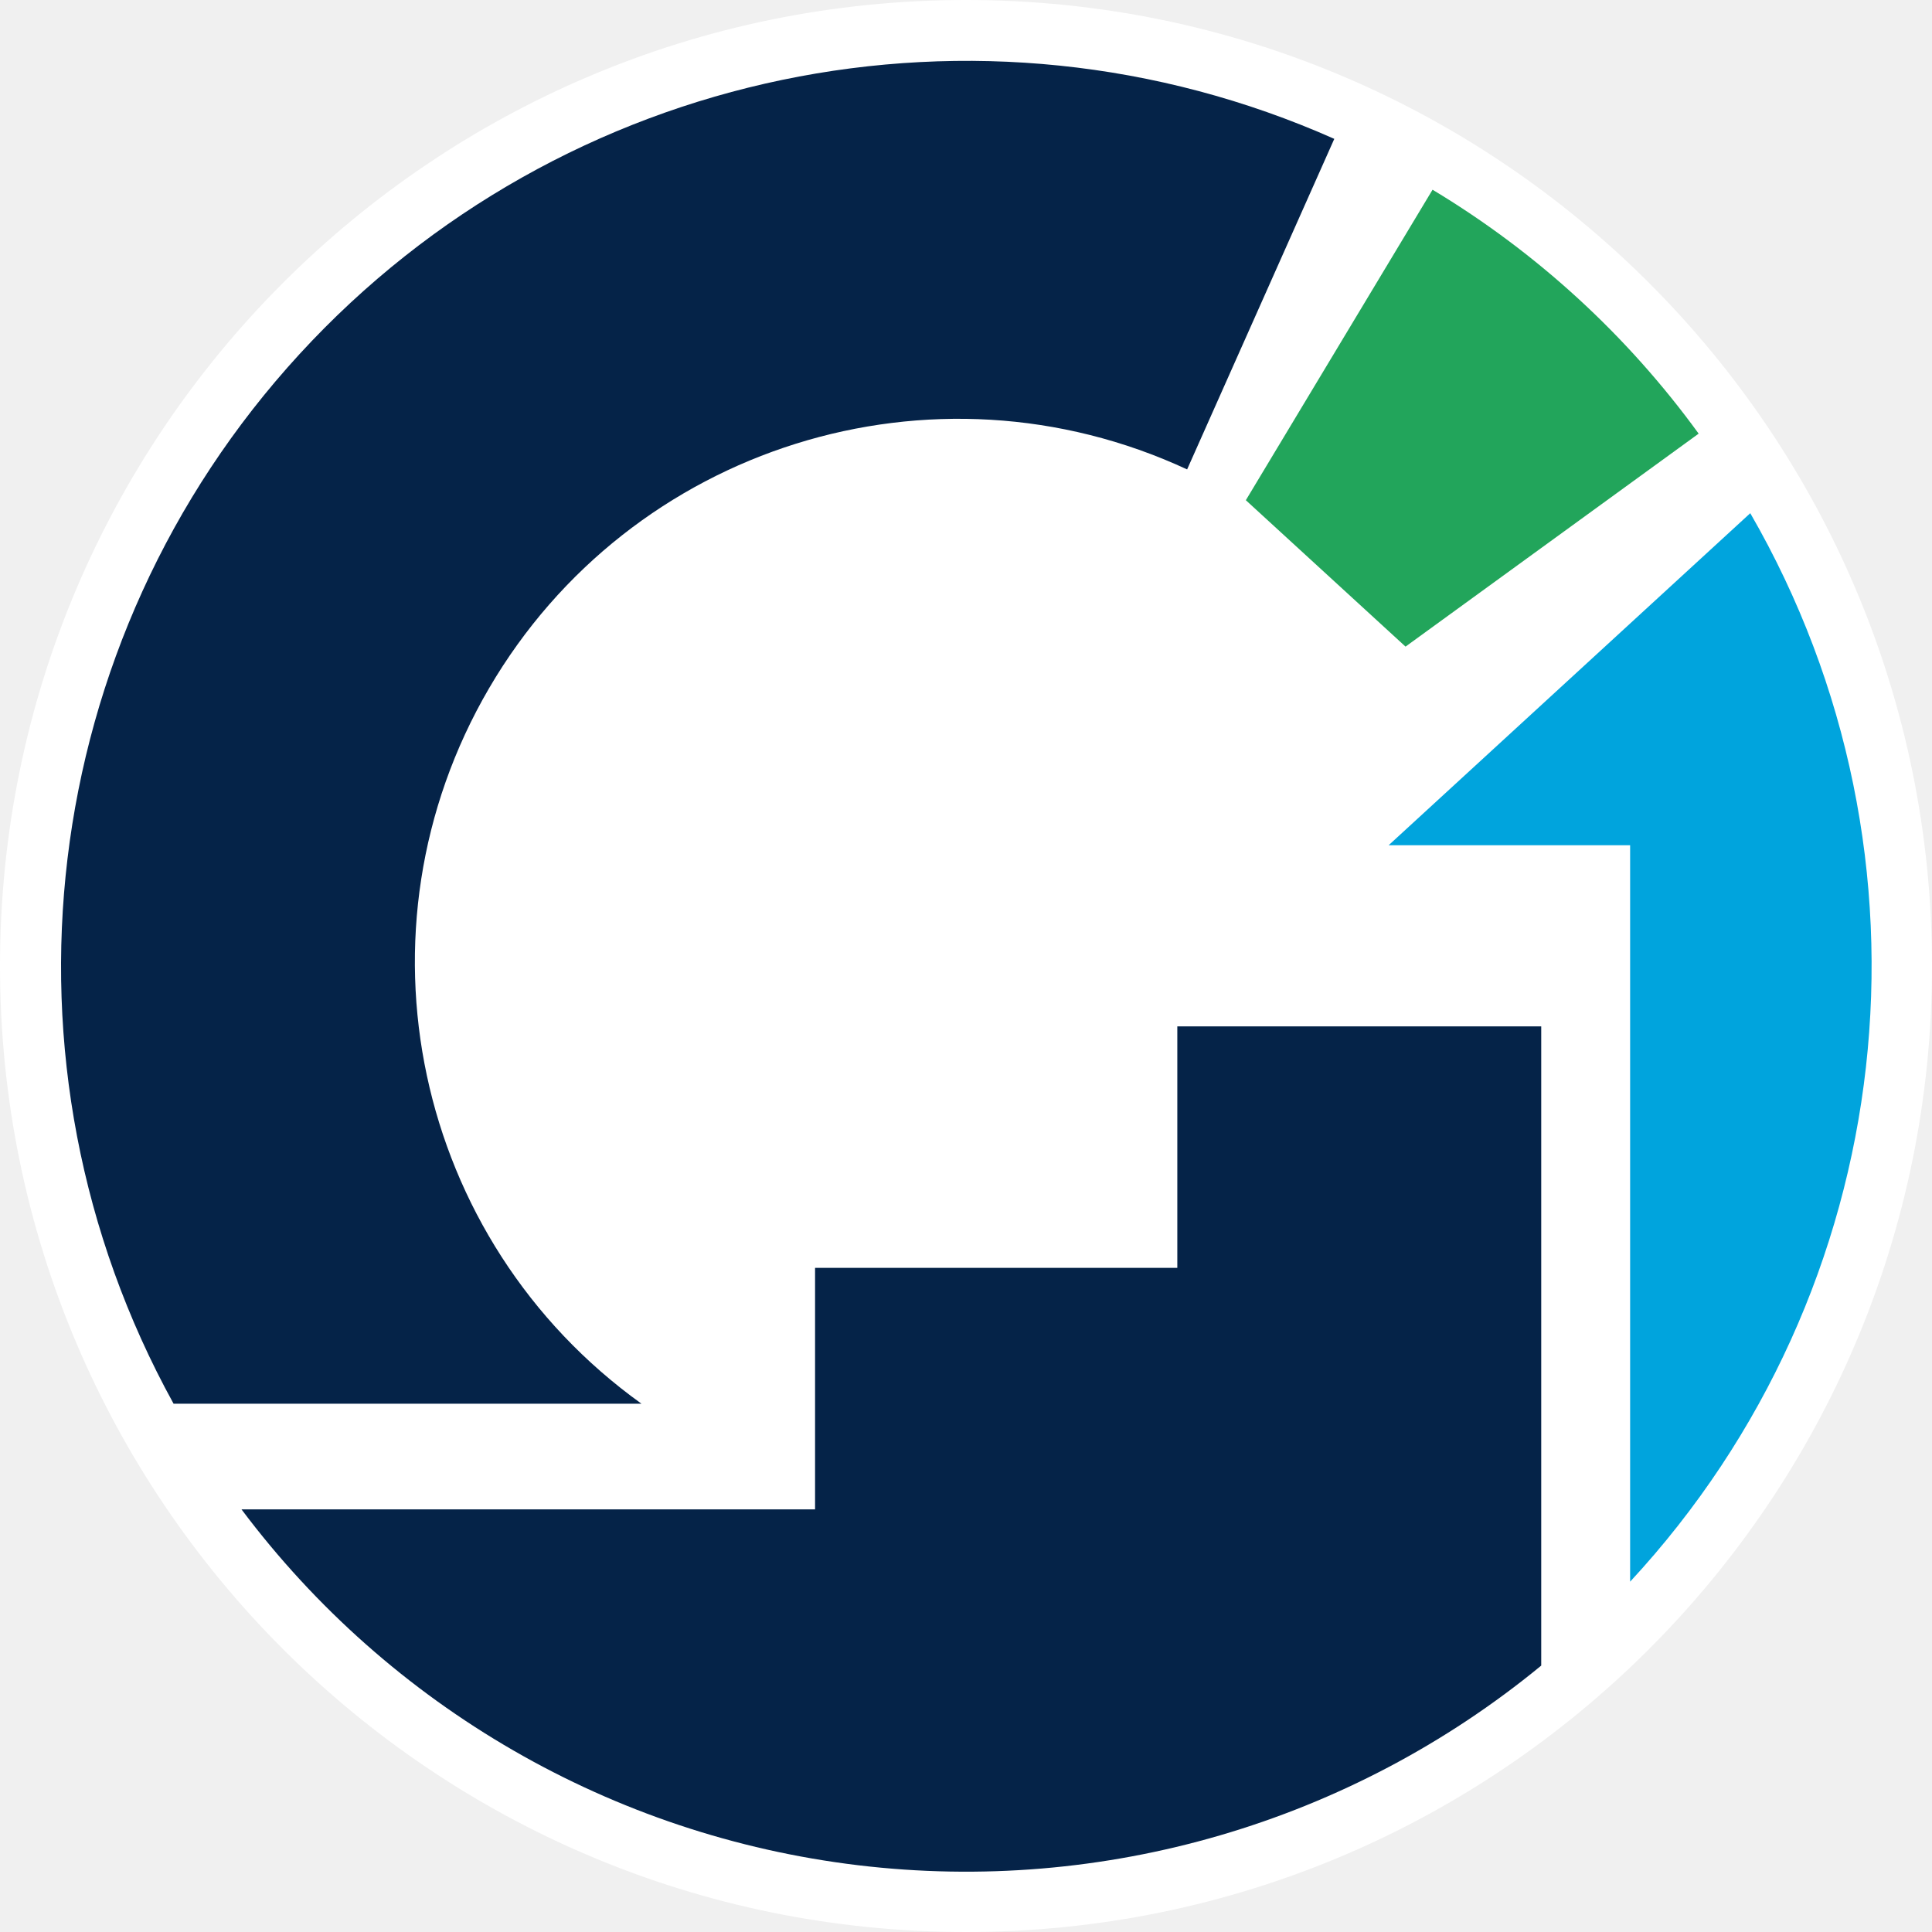
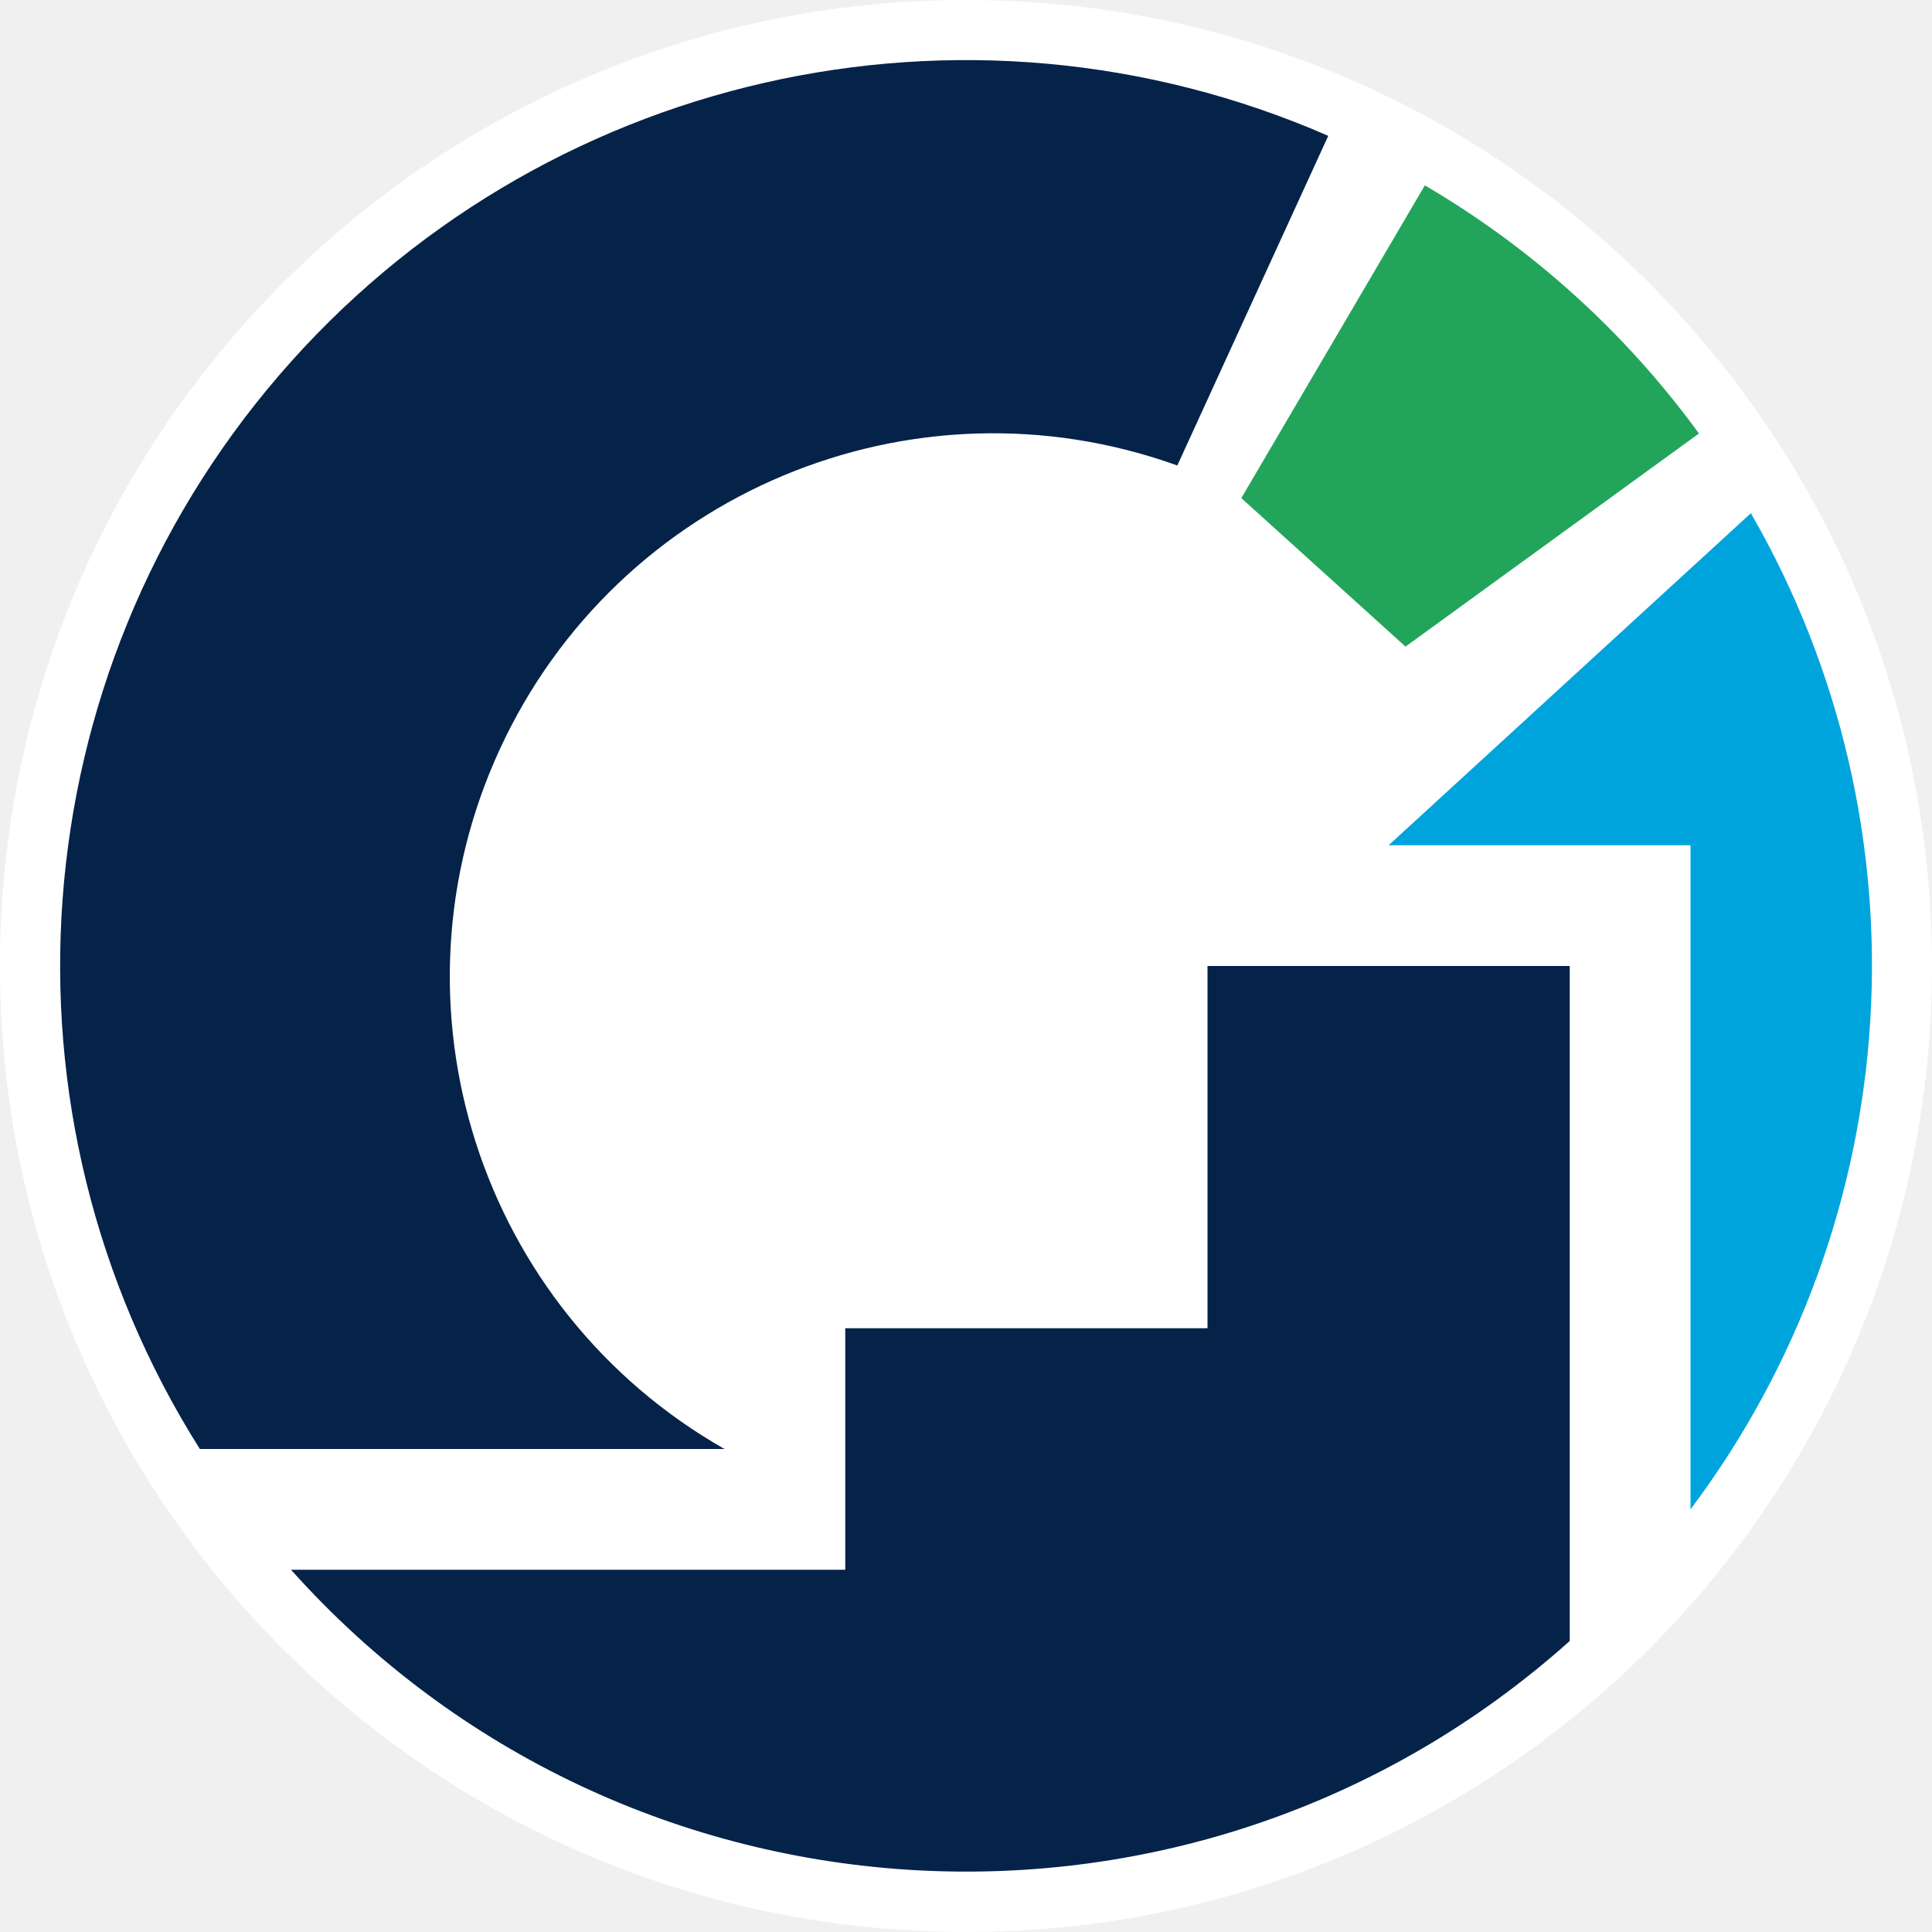
- <svg xmlns="http://www.w3.org/2000/svg" viewBox="0 0 128 128">
-   <circle cx="64" cy="64" r="64" fill="#fff" />
-   <path d="M88.4 9.2A60 60 0 0 0 11.5 93H42.5A36 36 0 0 1 78.65 31.1Z" fill="#052348" />
-   <path d="M94.91 12.57A60 60 0 0 1 112.54 28.73L93.12 42.84 82.54 33.14Z" fill="#22a55b" />
-   <path d="M115.96 34A60 60 0 0 1 108 104.79V56H92Z" fill="#00a4dd" />
-   <path d="M16 100H54V84H78V68H102.11V110.35A60 60 0 0 1 16 100Z" fill="#052348" />
+ <svg xmlns="http://www.w3.org/2000/svg" viewBox="0 0 32 32">
+   <circle cx="16" cy="16" r="16" fill="#fff" />
+   <path d="M22 2.25A15 15 0 0 0 3.31 24H12A9 9 0 0 1 19.5 7.71Z" fill="#052348" />
+   <path d="M23.6 3.07A15 15 0 0 1 28.14 7.18L23.28 10.71 20.56 8.25Z" fill="#22a55b" />
+   <path d="M29 8.5A15 15 0 0 1 28 25V14H23Z" fill="#00a4dd" />
+   <path d="M4.82 26H14V22H20V16H26V27.18A15 15 0 0 1 4.82 26Z" fill="#052348" />
</svg>
